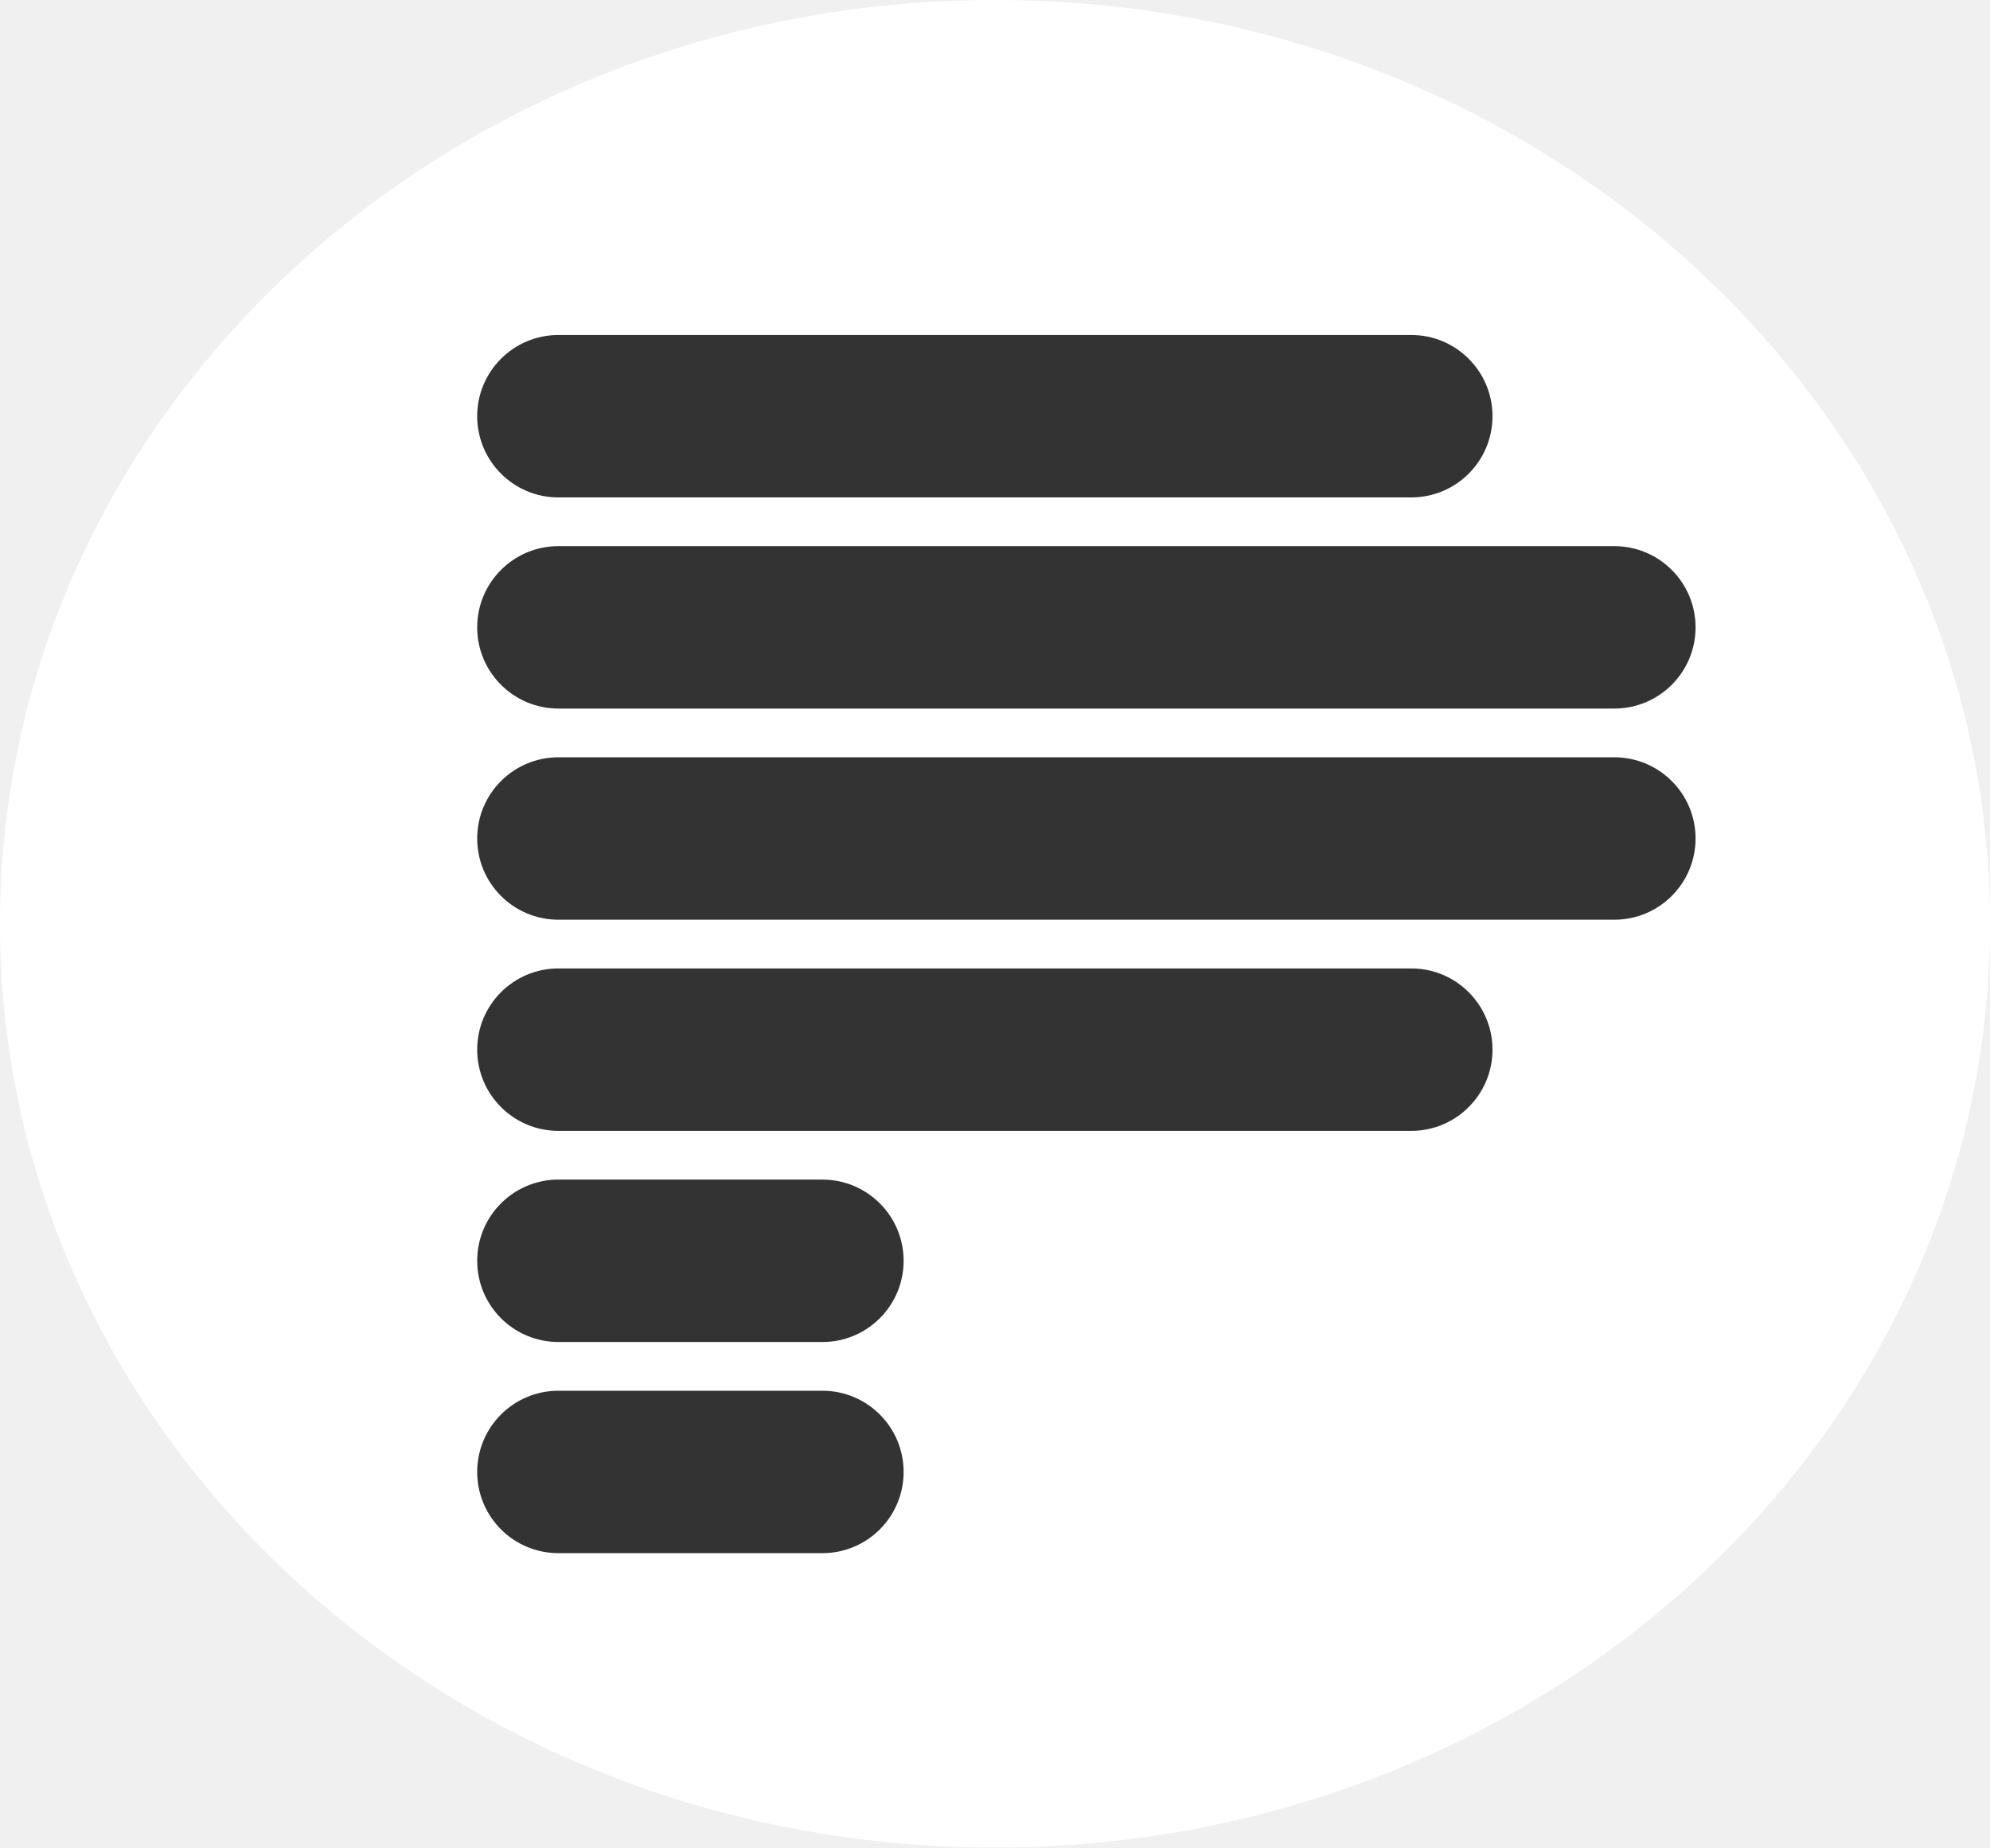
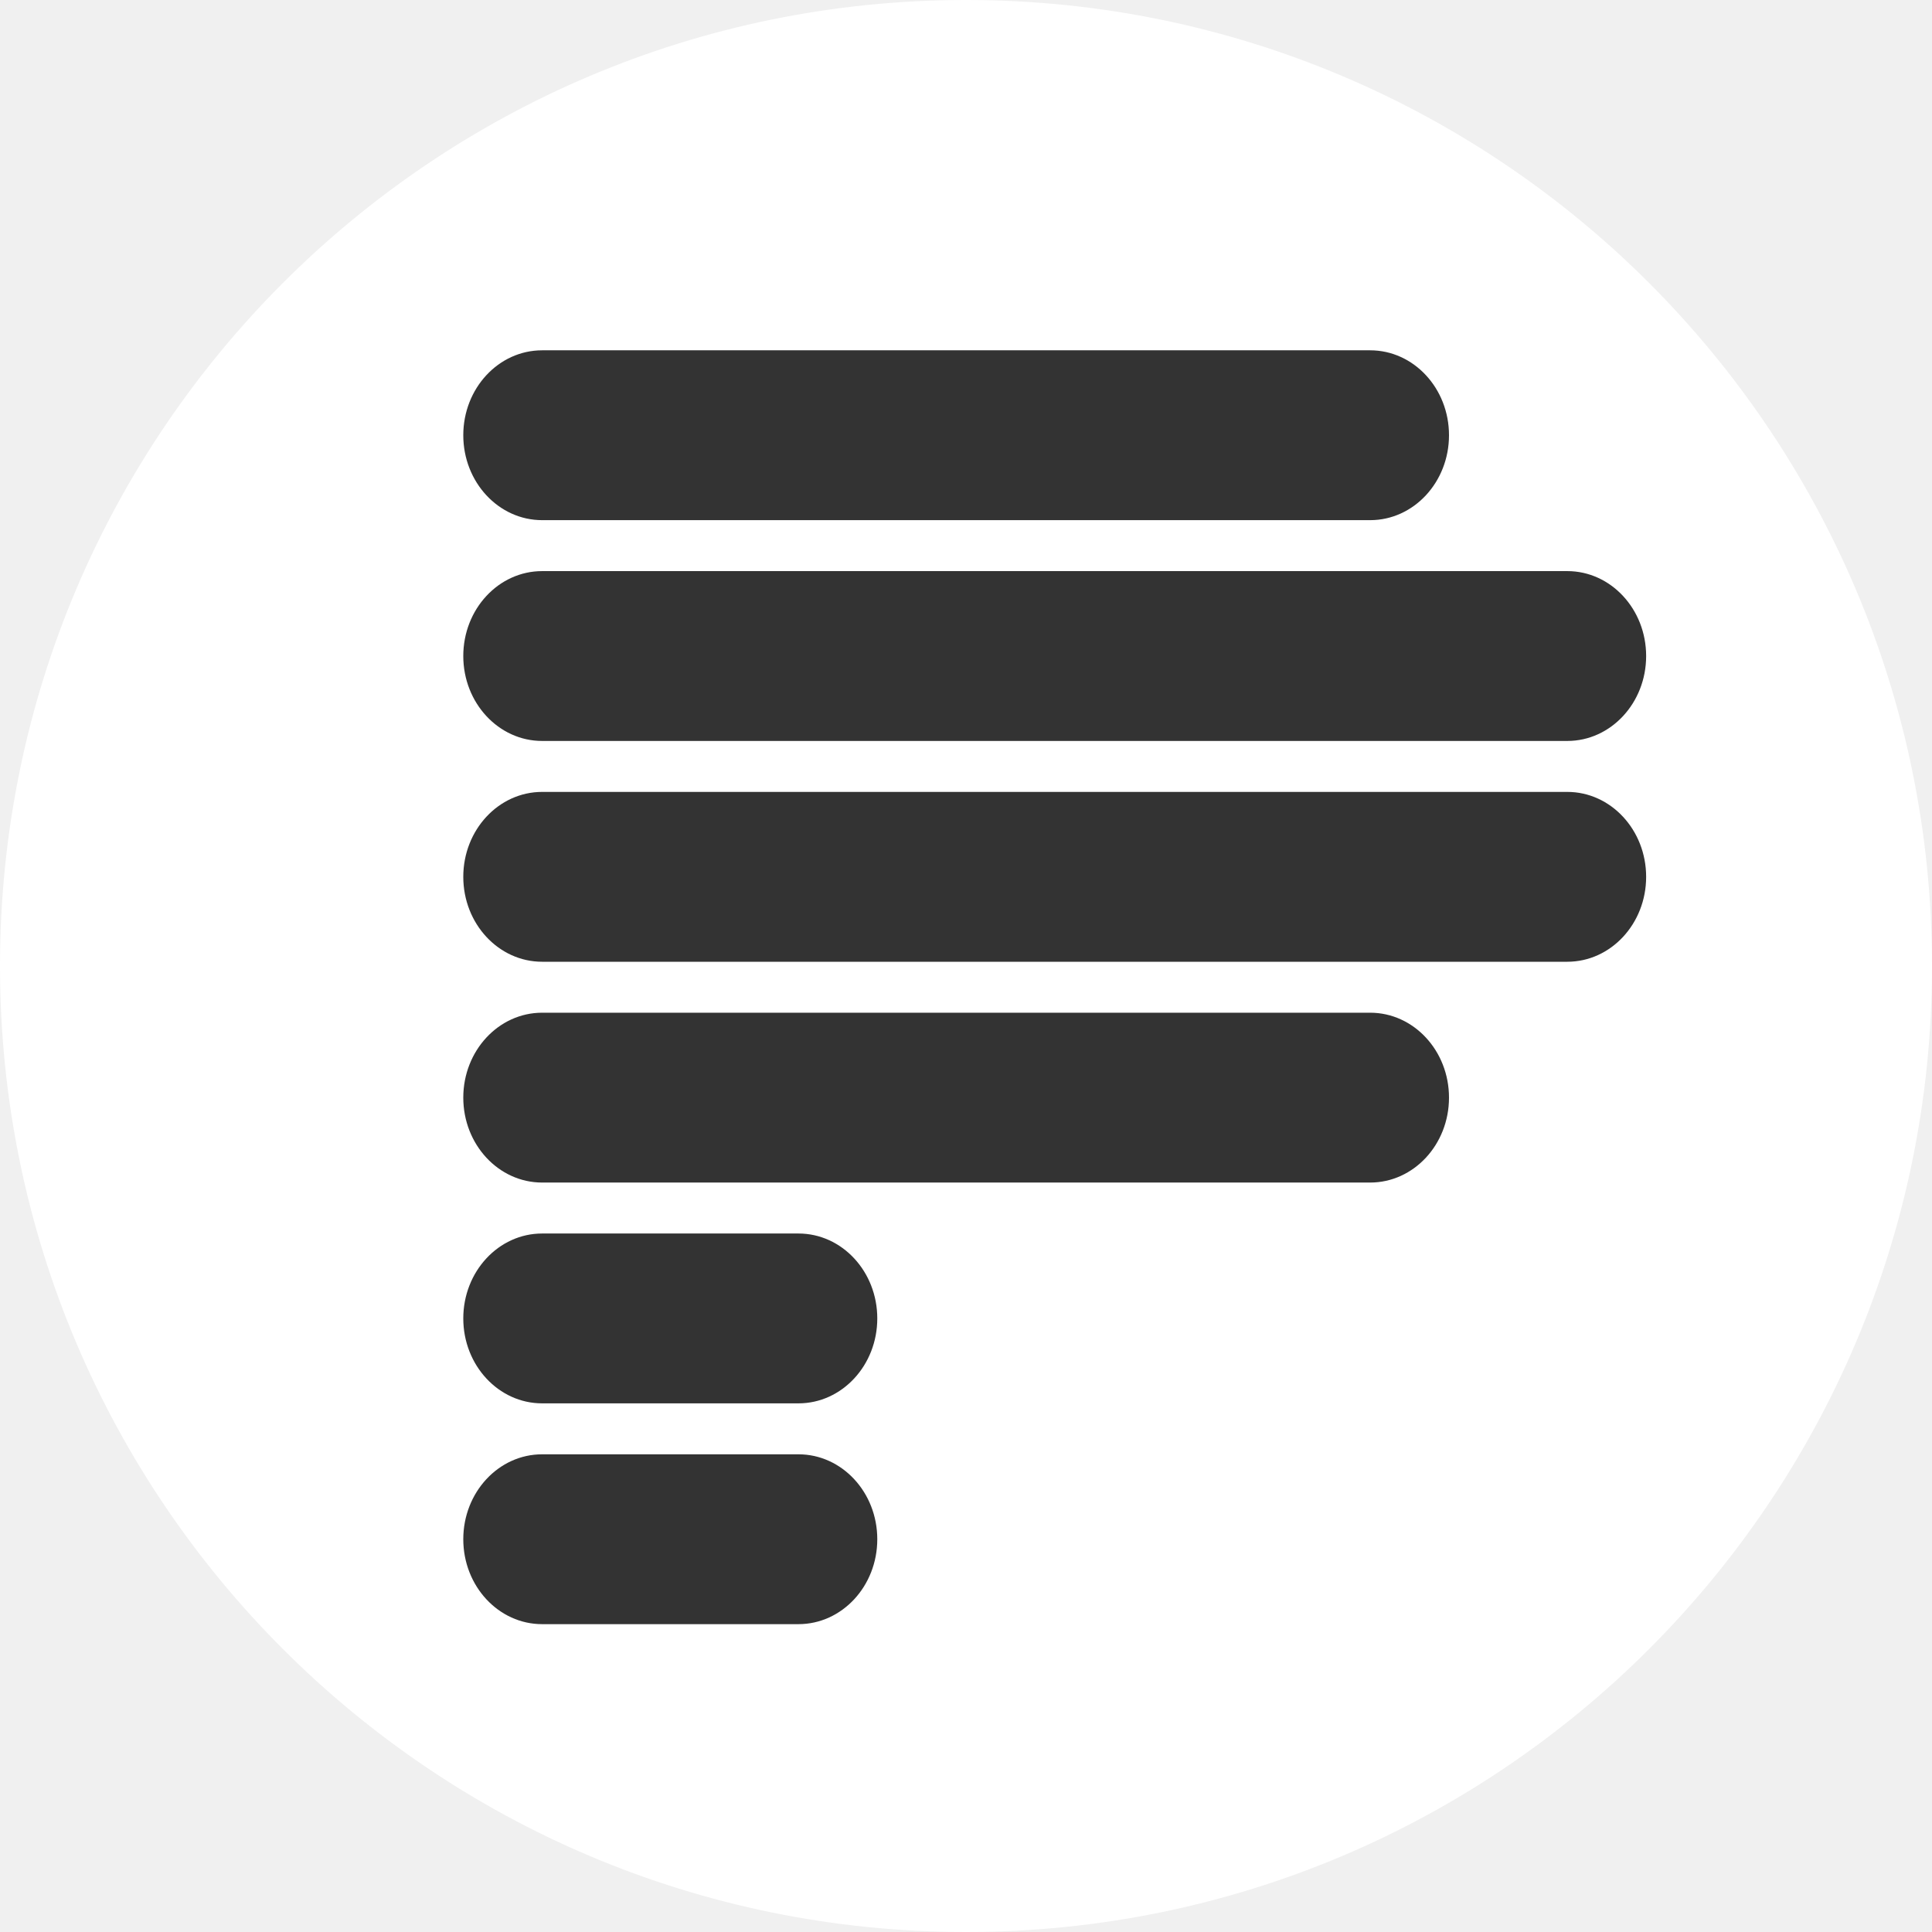
- <svg xmlns="http://www.w3.org/2000/svg" width="196" height="182" viewBox="0 0 196 182" fill="none">
-   <path d="M196 91C196 141.258 152.124 182 98 182C43.876 182 0 141.258 0 91C0 40.742 43.876 0 98 0C152.124 0 196 40.742 196 91Z" fill="white" />
+ <svg xmlns="http://www.w3.org/2000/svg" width="1000" height="1000" viewBox="0 0 1000 1000" fill="none">
+   <path d="M1000 500C1000 776.142 776.142 1000 500 1000C223.858 1000 0 776.142 0 500C0 223.858 223.858 0 500 0C776.142 0 1000 223.858 1000 500Z" fill="white" />
  <g clip-path="url(#clip0_35_840)">
-     <path d="M139 33H55C50.582 33 47 36.582 47 41C47 45.418 50.582 49 55 49H139C143.418 49 147 45.418 147 41C147 36.582 143.418 33 139 33Z" fill="#333333" />
-     <path d="M159 53.8H55C50.582 53.8 47 57.382 47 61.8C47 66.218 50.582 69.8 55 69.8H159C163.418 69.8 167 66.218 167 61.8C167 57.382 163.418 53.8 159 53.8Z" fill="#333333" />
-     <path d="M139 95.4H55C50.582 95.4 47 98.982 47 103.4C47 107.818 50.582 111.4 55 111.4H139C143.418 111.4 147 107.818 147 103.4C147 98.982 143.418 95.4 139 95.4Z" fill="#333333" />
-     <path d="M81 116.2H55C50.582 116.2 47 119.782 47 124.2C47 128.618 50.582 132.2 55 132.2H81C85.418 132.2 89 128.618 89 124.2C89 119.782 85.418 116.2 81 116.2Z" fill="#333333" />
-     <path d="M81 137H55C50.582 137 47 140.582 47 145C47 149.418 50.582 153 55 153H81C85.418 153 89 149.418 89 145C89 140.582 85.418 137 81 137Z" fill="#333333" />
-     <path d="M159 74.6H55C50.582 74.6 47 78.182 47 82.6C47 87.018 50.582 90.6 55 90.6H159C163.418 90.6 167 87.018 167 82.6C167 78.182 163.418 74.6 159 74.6Z" fill="#333333" />
+     <path d="M709.184 181.319H280.612C258.07 181.319 239.796 200.999 239.796 225.275C239.796 249.551 258.07 269.231 280.612 269.231H709.184C731.726 269.231 750 249.551 750 225.275C750 200.999 731.726 181.319 709.184 181.319Z" fill="#333333" />
+     <path d="M811.224 295.604H280.612C258.07 295.604 239.796 315.284 239.796 339.561C239.796 363.837 258.07 383.517 280.612 383.517H811.224C833.767 383.517 852.041 363.837 852.041 339.561C852.041 315.284 833.767 295.604 811.224 295.604Z" fill="#333333" />
+     <path d="M709.184 524.176H280.612C258.07 524.176 239.796 543.856 239.796 568.132C239.796 592.408 258.07 612.088 280.612 612.088H709.184C731.726 612.088 750 592.408 750 568.132C750 543.856 731.726 524.176 709.184 524.176Z" fill="#333333" />
+     <path d="M413.265 638.462H280.612C258.07 638.462 239.796 658.141 239.796 682.418C239.796 706.694 258.07 726.374 280.612 726.374H413.265C435.808 726.374 454.082 706.694 454.082 682.418C454.082 658.141 435.808 638.462 413.265 638.462Z" fill="#333333" />
+     <path d="M413.265 752.747H280.612C258.07 752.747 239.796 772.427 239.796 796.703C239.796 820.98 258.07 840.659 280.612 840.659H413.265C435.808 840.659 454.082 820.98 454.082 796.703C454.082 772.427 435.808 752.747 413.265 752.747Z" fill="#333333" />
+     <path d="M811.224 409.89H280.612C258.07 409.89 239.796 429.57 239.796 453.846C239.796 478.122 258.07 497.802 280.612 497.802H811.224C833.767 497.802 852.041 478.122 852.041 453.846C852.041 429.57 833.767 409.89 811.224 409.89Z" fill="#333333" />
  </g>
  <defs>
    <clipPath id="clip0_35_840">
-       <rect width="120" height="120" fill="white" transform="translate(47 33)" />
+       <rect width="612.245" height="659.341" fill="white" transform="translate(239.796 181.319)" />
    </clipPath>
  </defs>
</svg>
